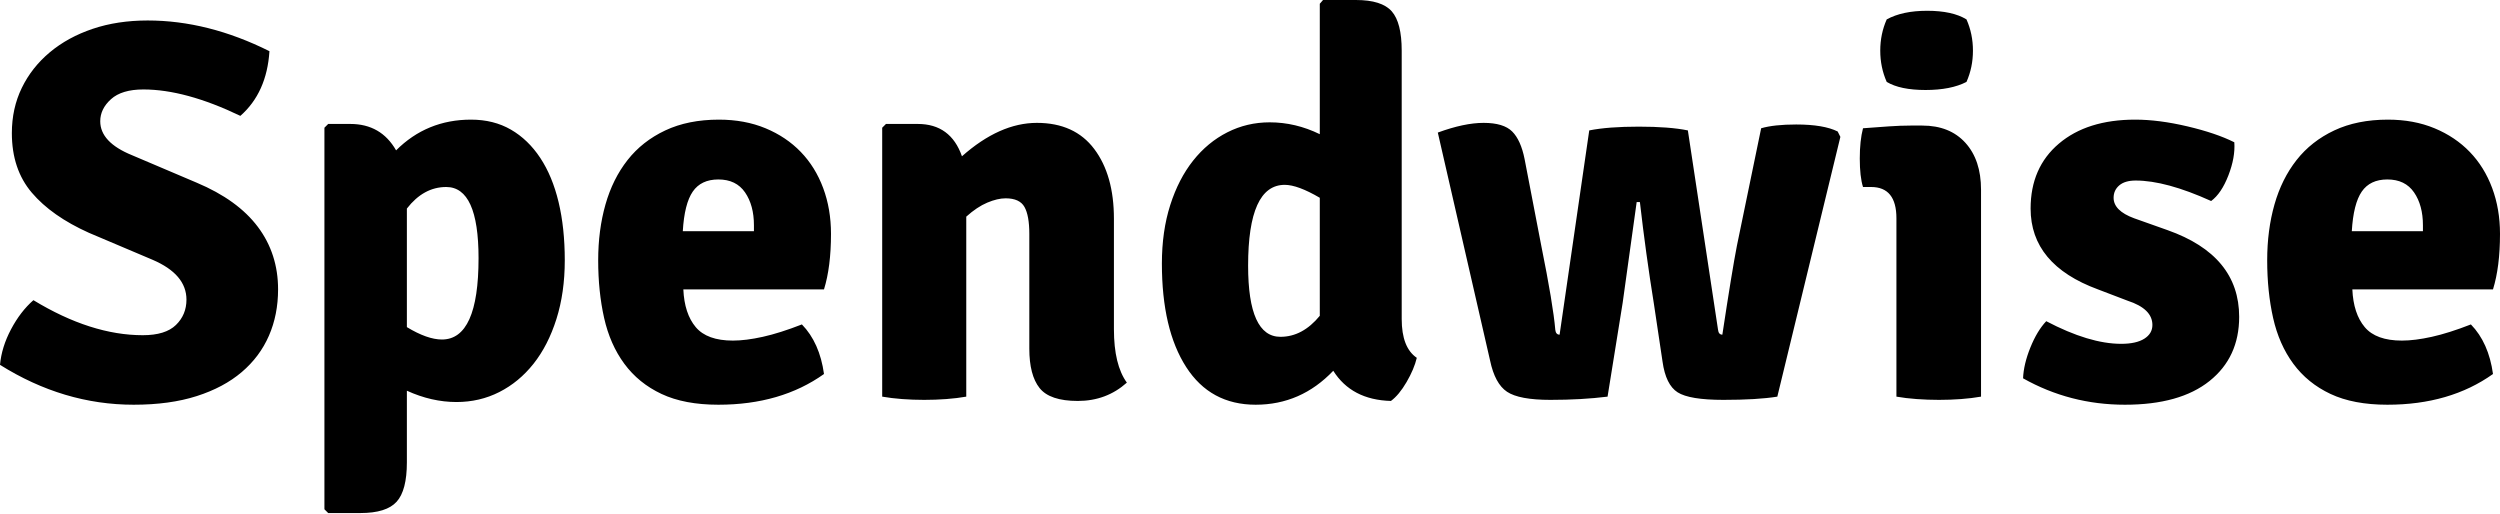
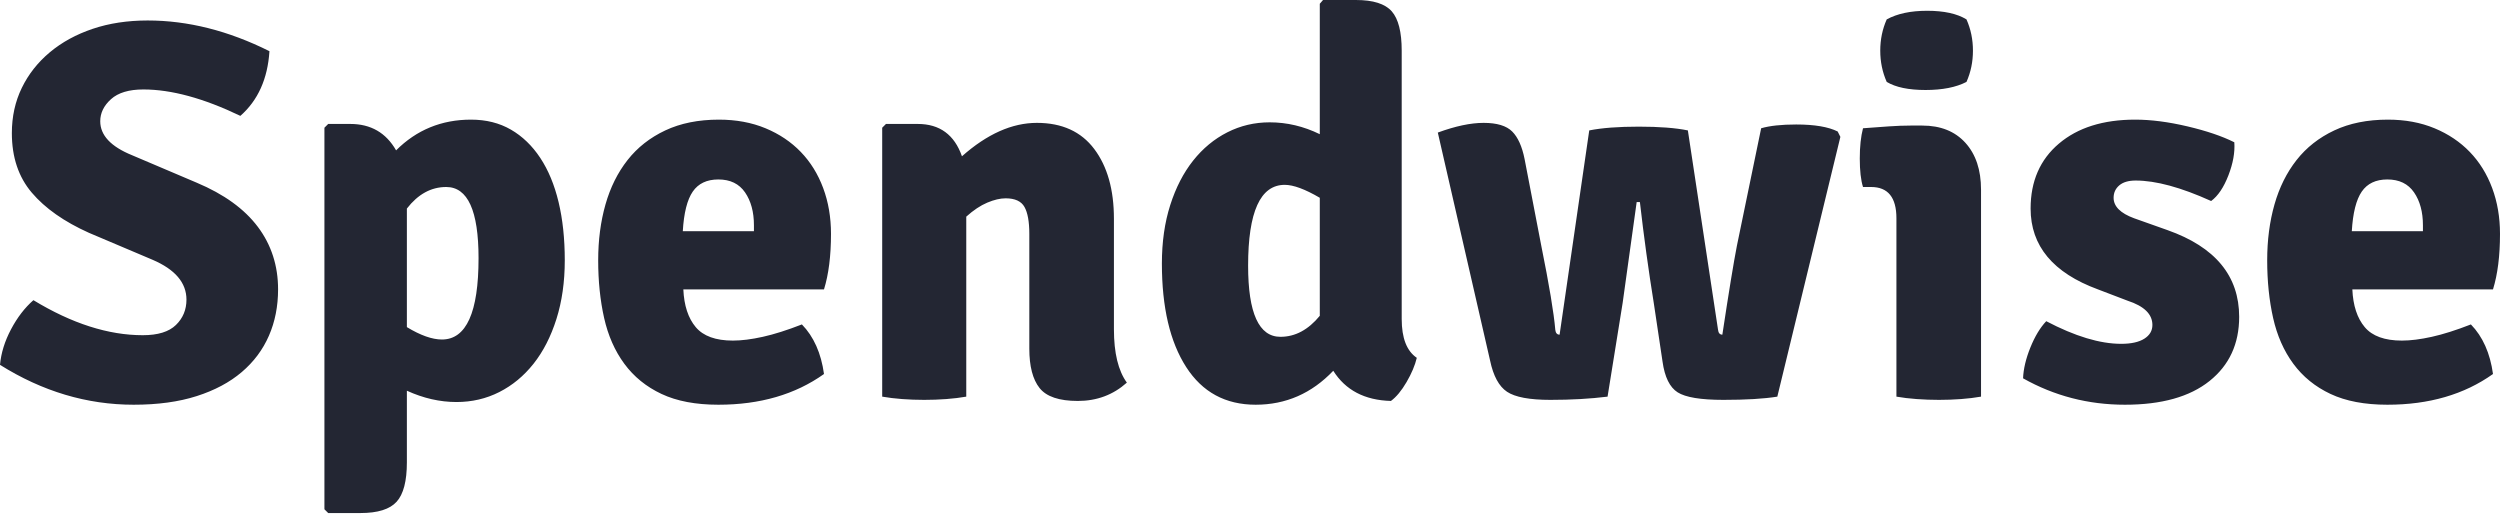
<svg xmlns="http://www.w3.org/2000/svg" viewBox="0 0 350 71.826" preserveAspectRatio="xMidYMid meet">
  <defs />
-   <g transform="matrix(3.772364,0,0,3.772364,-1.131706,-19.91808)" fill="currentColor">
+   <g transform="matrix(3.772364,0,0,3.772364,-1.131706,-19.91808)" fill="#232633">
    <path d="M0.3 18.82 q0.06 -0.66 0.41 -1.32 t0.83 -1.08 q2.14 1.3 4.06 1.3 q0.84 0 1.23 -0.38 t0.39 -0.94 q0 -0.94 -1.26 -1.48 l-2.36 -1 q-1.38 -0.62 -2.12 -1.49 t-0.74 -2.21 q0 -0.92 0.37 -1.68 t1.04 -1.32 t1.59 -0.87 t2.04 -0.31 q2.24 0 4.52 1.14 q-0.1 1.54 -1.08 2.4 q-2.04 -0.98 -3.6 -0.98 q-0.8 0 -1.2 0.36 t-0.4 0.82 q0 0.78 1.18 1.26 l2.4 1.02 q1.52 0.64 2.27 1.64 t0.75 2.32 q0 0.94 -0.34 1.72 t-1.01 1.35 t-1.67 0.89 t-2.34 0.32 q-2.6 0 -4.96 -1.48 z M17.24 20.2 q-0.92 0 -1.84 -0.42 l0 2.66 q0 1.04 -0.38 1.46 t-1.34 0.42 l-1.2 0 l-0.14 -0.14 l0 -14.16 l0.14 -0.14 l0.82 0 q1.14 0 1.7 0.98 q1.14 -1.14 2.78 -1.14 q0.84 0 1.48 0.37 t1.09 1.05 t0.68 1.64 t0.23 2.16 t-0.31 2.18 t-0.85 1.66 t-1.27 1.05 t-1.59 0.37 z M16.86 12.22 q-0.84 0 -1.46 0.8 l0 4.4 q0.76 0.46 1.3 0.46 q1.36 0 1.36 -3.02 q0 -2.64 -1.2 -2.64 z M30.88 16.02 l-5.22 0 q0.04 0.9 0.46 1.4 t1.38 0.5 q0.48 0 1.11 -0.14 t1.45 -0.46 q0.66 0.68 0.82 1.84 q-1.6 1.14 -3.92 1.14 q-1.26 0 -2.11 -0.4 t-1.38 -1.12 t-0.75 -1.7 t-0.22 -2.14 q0 -1.12 0.27 -2.07 t0.82 -1.65 t1.4 -1.1 t1.99 -0.4 q0.96 0 1.73 0.32 t1.31 0.88 t0.83 1.34 t0.29 1.7 q0 1.22 -0.26 2.06 z M25.64 13.86 l2.64 0 l0 -0.22 q0 -0.74 -0.33 -1.22 t-0.99 -0.48 q-0.64 0 -0.95 0.45 t-0.37 1.47 z M41.64 13.4 l0 4.1 q0 1.32 0.48 1.98 q-0.76 0.68 -1.82 0.68 q-1.04 0 -1.42 -0.48 t-0.38 -1.46 l0 -4.26 q0 -0.68 -0.18 -1 t-0.7 -0.32 q-0.3 0 -0.68 0.16 t-0.78 0.52 l0 6.68 q-0.34 0.06 -0.74 0.09 t-0.82 0.03 t-0.82 -0.03 t-0.74 -0.09 l0 -9.98 l0.14 -0.14 l1.18 0 q1.22 0 1.64 1.2 q1.4 -1.24 2.78 -1.24 q1.4 0 2.13 0.97 t0.73 2.59 z M47.42 9.82 q0.96 0 1.86 0.44 l0 -4.84 l0.12 -0.14 l1.22 0 q0.96 0 1.33 0.42 t0.37 1.46 l0 9.96 q0 1.06 0.56 1.44 q-0.1 0.42 -0.38 0.9 t-0.58 0.7 q-1.46 -0.04 -2.14 -1.12 q-1.2 1.26 -2.88 1.26 t-2.58 -1.4 t-0.9 -3.84 q0 -1.2 0.31 -2.17 t0.85 -1.65 t1.27 -1.05 t1.57 -0.37 z M47.82 17.78 q0.82 0 1.46 -0.78 l0 -4.38 q-0.82 -0.48 -1.3 -0.48 q-1.36 0 -1.36 3 q0 2.64 1.2 2.64 z M55.6 18.66 l-1.94 -8.46 q0.98 -0.36 1.7 -0.36 q0.74 0 1.06 0.32 t0.46 1.02 l0.62 3.22 q0.44 2.18 0.52 3.12 q0.02 0.18 0.16 0.18 l1.1 -7.58 q0.7 -0.14 1.84 -0.14 t1.82 0.14 l1.12 7.4 q0.02 0.18 0.16 0.18 q0.36 -2.38 0.54 -3.3 l0.9 -4.36 q0.48 -0.14 1.3 -0.14 q1.02 0 1.54 0.26 l0.1 0.2 l-2.34 9.64 q-0.74 0.12 -2 0.12 t-1.7 -0.28 t-0.56 -1.14 l-0.32 -2.14 q-0.3 -1.86 -0.52 -3.78 l-0.12 0 q-0.02 0.16 -0.52 3.74 l-0.56 3.48 q-0.96 0.12 -2.12 0.12 t-1.61 -0.3 t-0.63 -1.16 z M73.82 12.32 l0 7.68 q-0.34 0.06 -0.74 0.09 t-0.82 0.03 t-0.83 -0.03 t-0.75 -0.09 l0 -6.62 q0 -1.16 -0.94 -1.16 l-0.3 0 q-0.12 -0.38 -0.12 -1.06 q0 -0.66 0.12 -1.12 q0.52 -0.04 0.96 -0.07 t0.8 -0.03 l0.44 0 q1.02 0 1.6 0.64 t0.58 1.74 z M70.32 6 q0.58 -0.32 1.5 -0.32 q0.94 0 1.46 0.32 q0.24 0.54 0.24 1.16 t-0.24 1.16 q-0.58 0.3 -1.52 0.3 t-1.44 -0.3 q-0.24 -0.54 -0.24 -1.16 t0.24 -1.16 z M75.38 19.32 q0.02 -0.52 0.27 -1.14 t0.59 -0.98 q1.6 0.84 2.78 0.84 q0.56 0 0.86 -0.19 t0.3 -0.51 q0 -0.6 -0.92 -0.9 l-1.1 -0.42 q-2.5 -0.92 -2.5 -3 q0 -1.52 1.05 -2.41 t2.83 -0.89 q0.88 0 1.94 0.25 t1.74 0.59 q0.04 0.56 -0.22 1.23 t-0.64 0.95 q-1.68 -0.76 -2.8 -0.76 q-0.4 0 -0.61 0.18 t-0.21 0.46 q0 0.48 0.76 0.76 l1.24 0.44 q2.66 0.94 2.66 3.22 q0 1.5 -1.1 2.38 t-3.14 0.88 t-3.78 -0.98 z M92.82 16.02 l-5.22 0 q0.04 0.9 0.46 1.4 t1.38 0.5 q0.48 0 1.11 -0.14 t1.45 -0.46 q0.66 0.68 0.82 1.84 q-1.6 1.14 -3.92 1.14 q-1.26 0 -2.11 -0.4 t-1.38 -1.12 t-0.75 -1.7 t-0.22 -2.14 q0 -1.12 0.27 -2.07 t0.82 -1.65 t1.4 -1.1 t1.99 -0.4 q0.96 0 1.73 0.32 t1.31 0.88 t0.83 1.34 t0.29 1.7 q0 1.22 -0.26 2.06 z M87.58 13.86 l2.64 0 l0 -0.22 q0 -0.74 -0.33 -1.22 t-0.99 -0.48 q-0.64 0 -0.95 0.45 t-0.37 1.47 z" />
  </g>
</svg>
